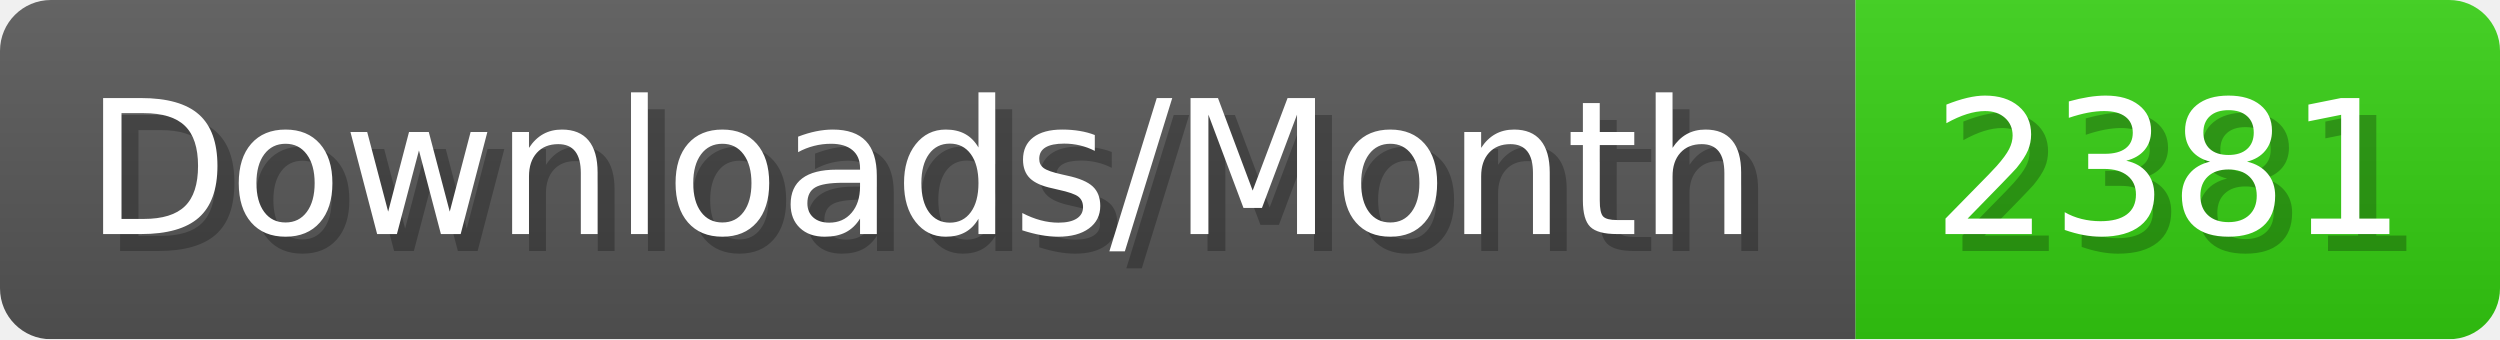
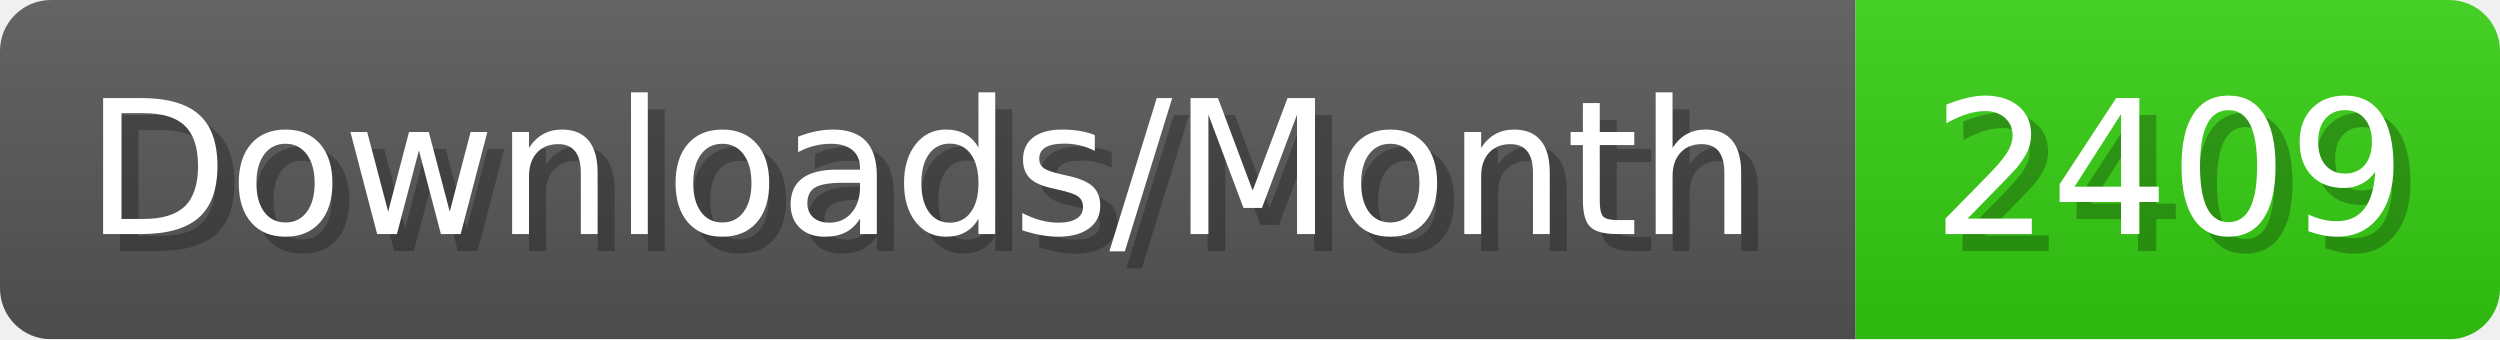
- <svg xmlns="http://www.w3.org/2000/svg" width="147.4" height="20" viewBox="0 0 1474 200" role="img" aria-label="Downloads/Month: 2381">
+ <svg xmlns="http://www.w3.org/2000/svg" width="147.4" height="20" viewBox="0 0 1474 200" role="img" aria-label="Downloads/Month: 2409">
  <linearGradient id="YlXUI" x2="0" y2="100%">
    <stop offset="0" stop-opacity=".1" stop-color="#EEE" />
    <stop offset="1" stop-opacity=".1" />
  </linearGradient>
  <mask id="JHhop">
    <rect width="1474" height="200" rx="30" fill="#FFF" />
  </mask>
  <g mask="url(#JHhop)">
    <rect width="1094" height="200" fill="#555" />
    <rect width="380" height="200" fill="#3C1" x="1094" />
    <rect width="1474" height="200" fill="url(#YlXUI)" />
  </g>
  <g aria-hidden="true" fill="#fff" text-anchor="start" font-family="Verdana,DejaVu Sans,sans-serif" font-size="110">
    <text x="60" y="148" textLength="994" fill="#000" opacity="0.25">Downloads/Month</text>
    <text x="50" y="138" textLength="994">Downloads/Month</text>
-     <text x="1149" y="148" textLength="280" fill="#000" opacity="0.25">2381</text>
-     <text x="1139" y="138" textLength="280">2381</text>
+     <text x="1149" y="148" textLength="280" fill="#000" opacity="0.25">2409</text>
+     <text x="1139" y="138" textLength="280">2409</text>
  </g>
</svg>
